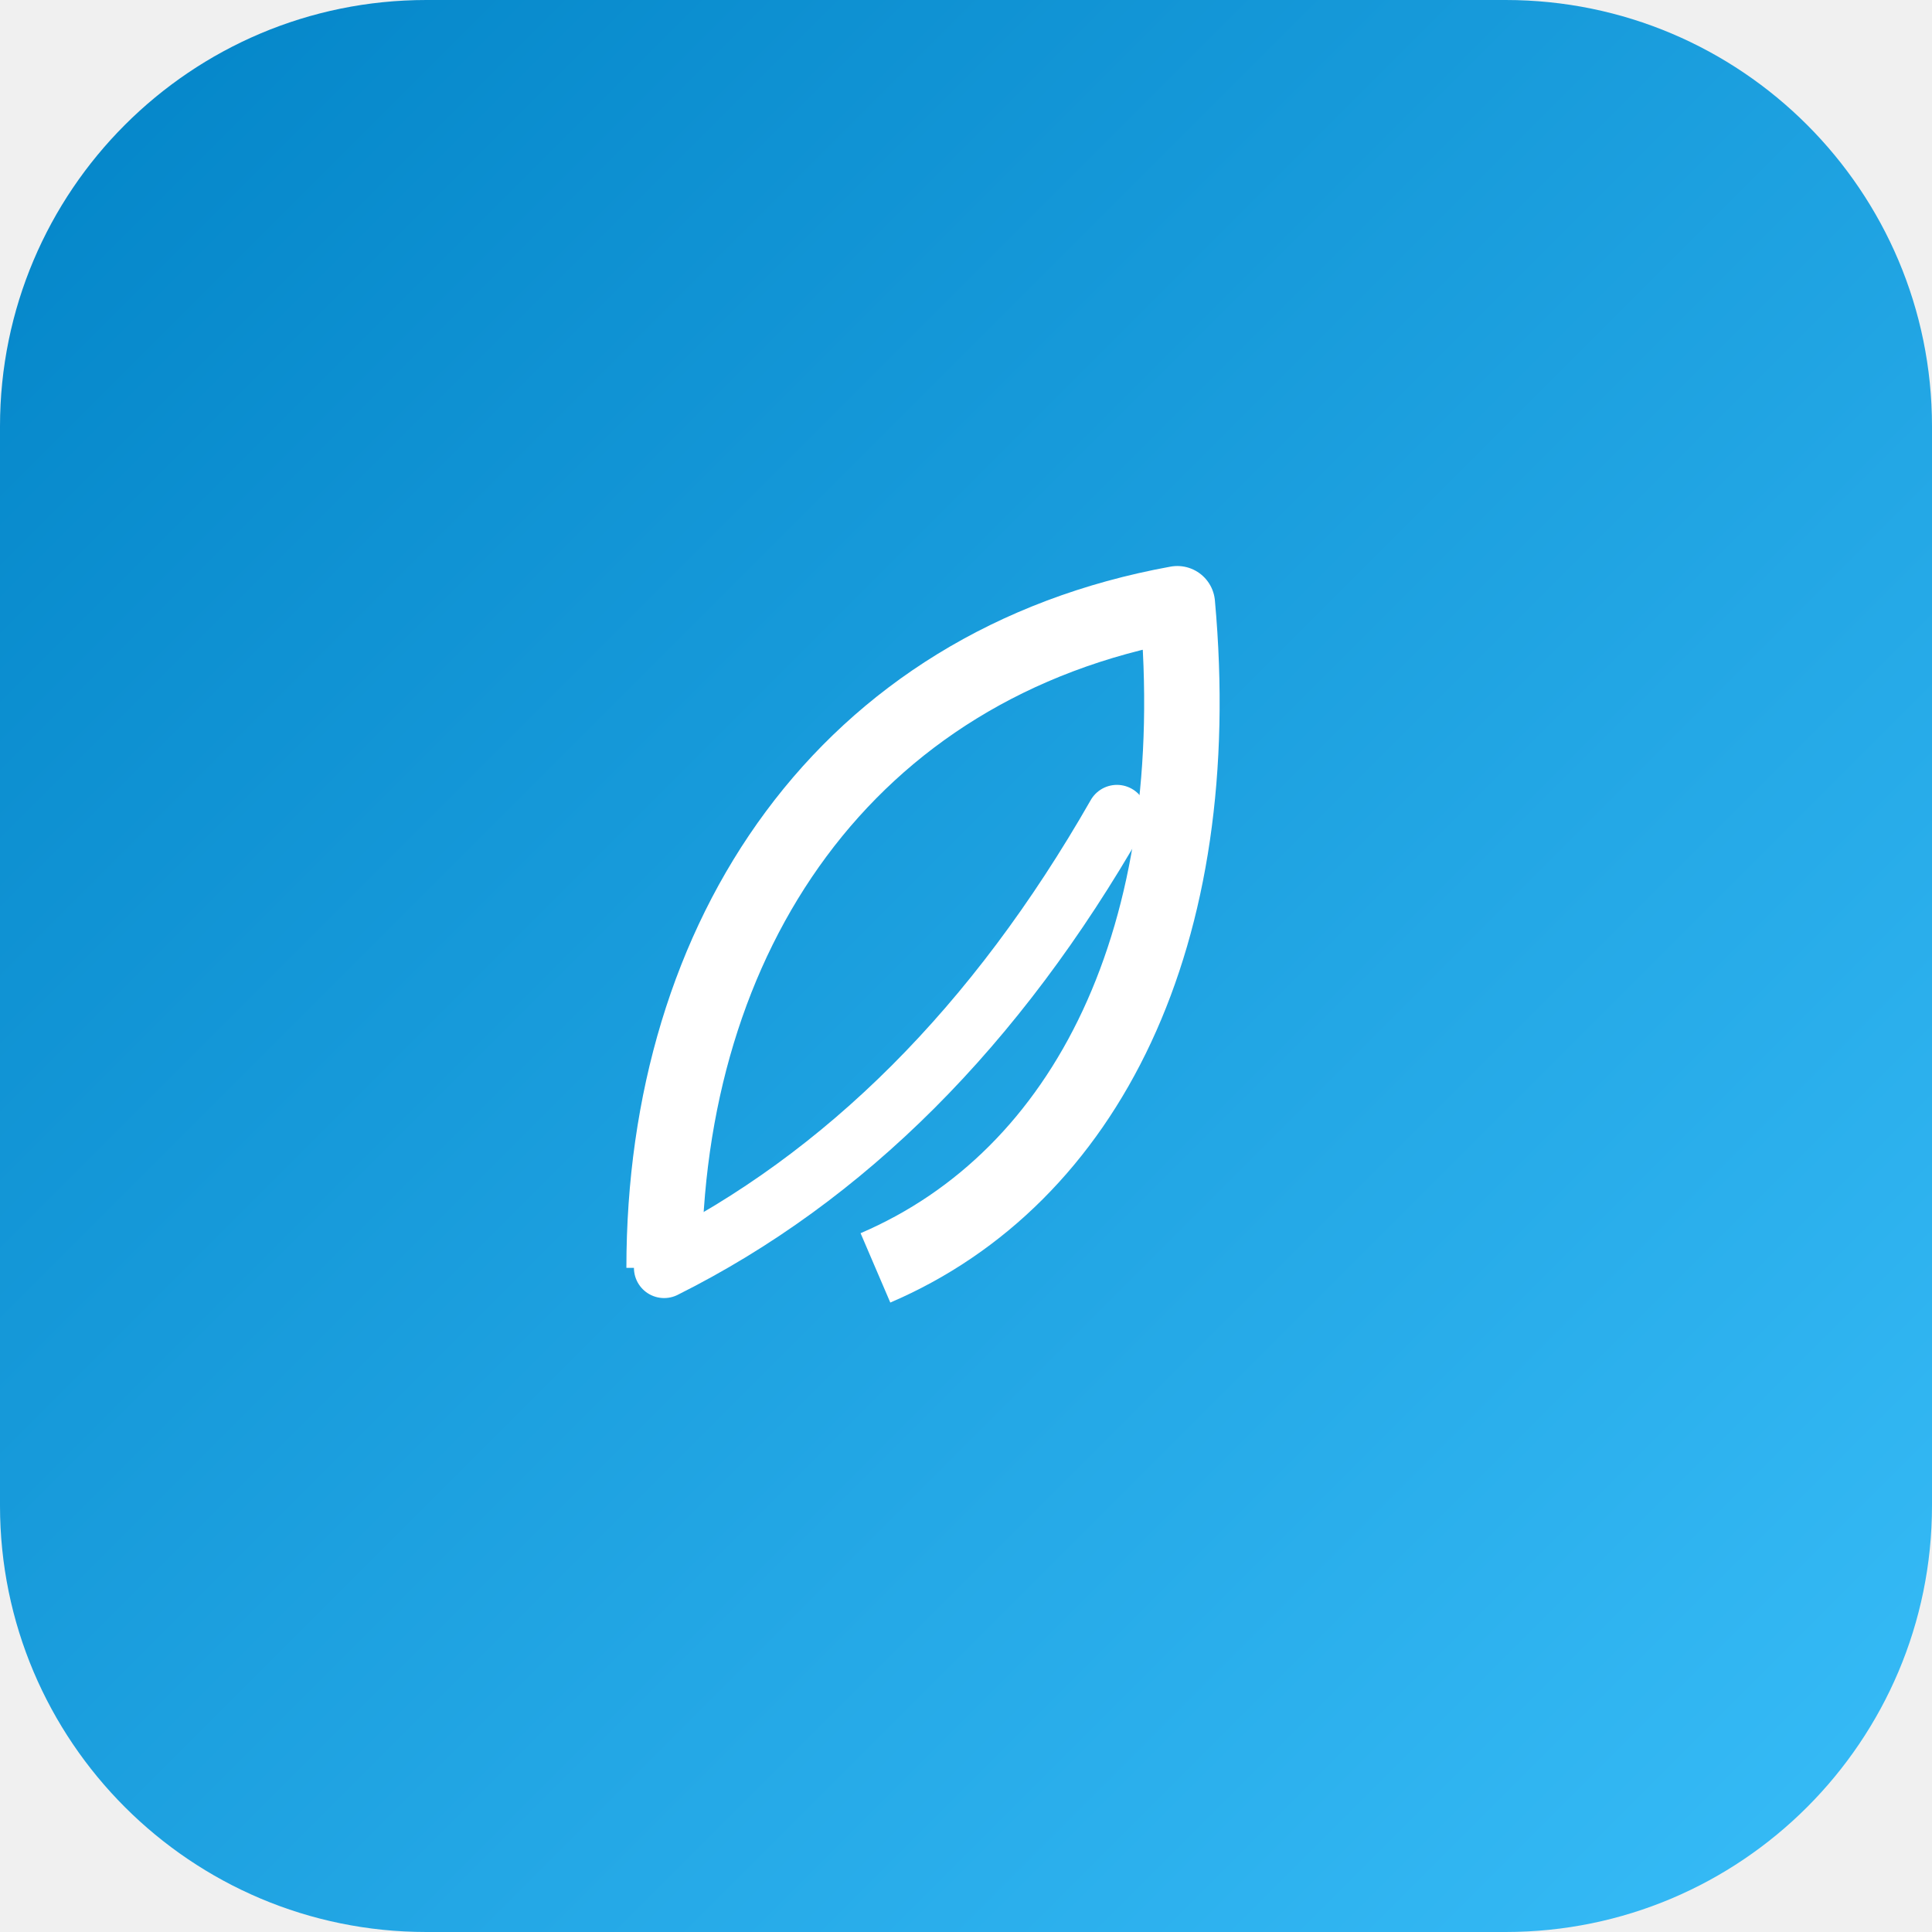
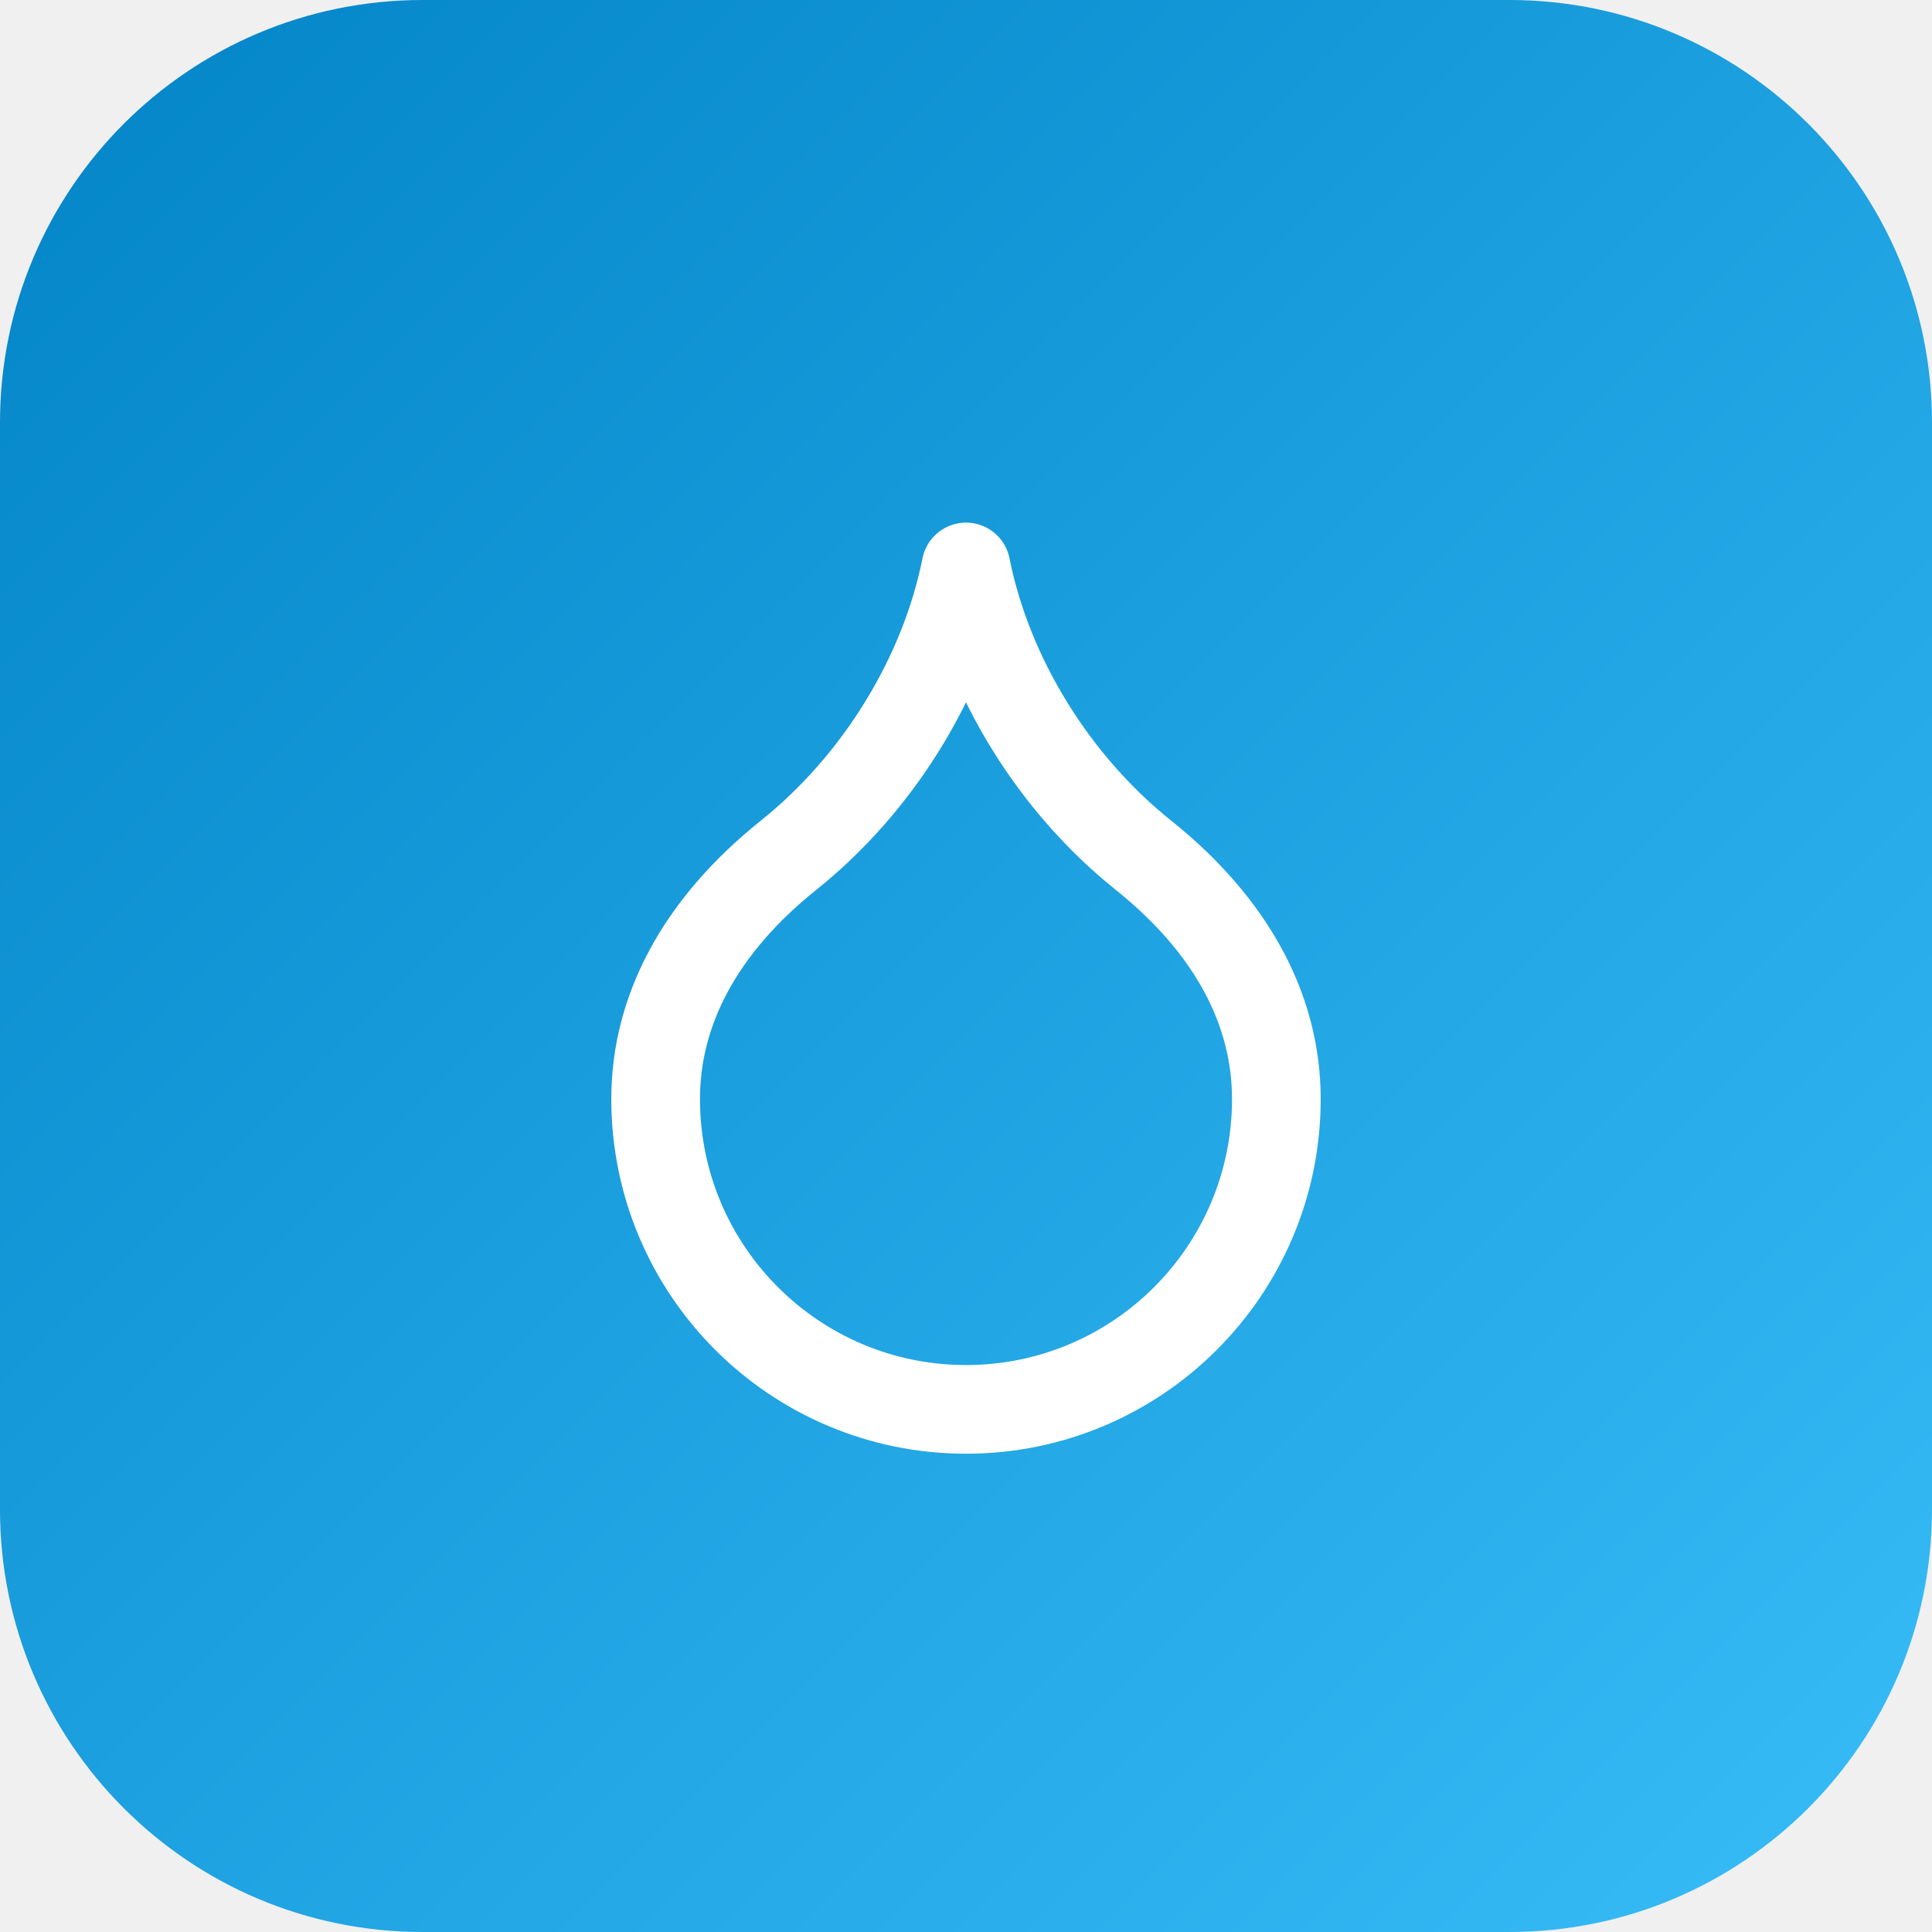
<svg xmlns="http://www.w3.org/2000/svg" viewBox="0 0 512 512" width="512" height="512">
  <defs>
    <linearGradient id="bg" x1="0" y1="0" x2="1" y2="1">
      <stop offset="0%" stop-color="#0284c7" />
      <stop offset="100%" stop-color="#38bdf8" />
    </linearGradient>
  </defs>
-   <rect width="512" height="512" rx="113" fill="url(#bg)" />
-   <path d="M176 336c0-88 48-160 136-176 8 88-24 152-80 176" fill="none" stroke="white" stroke-width="20" stroke-linejoin="round" />
-   <path d="M176 336c48-24 88-64 120-120" fill="none" stroke="white" stroke-width="16" stroke-linecap="round" />
+   <rect width="512" height="512" rx="112" fill="url(#bg)" />
+   <g transform="translate(115,115) scale(11.75)" fill="none" stroke="white" stroke-width="2" stroke-linecap="round" stroke-linejoin="round">
+     <path d="M12 22a7 7 0 0 0 7-7c0-2-1-3.9-3-5.5s-3.5-4-4-6.5c-.5 2.5-2 4.9-4 6.5C6 11.1 5 13 5 15a7 7 0 0 0 7 7z" />
+   </g>
</svg>
